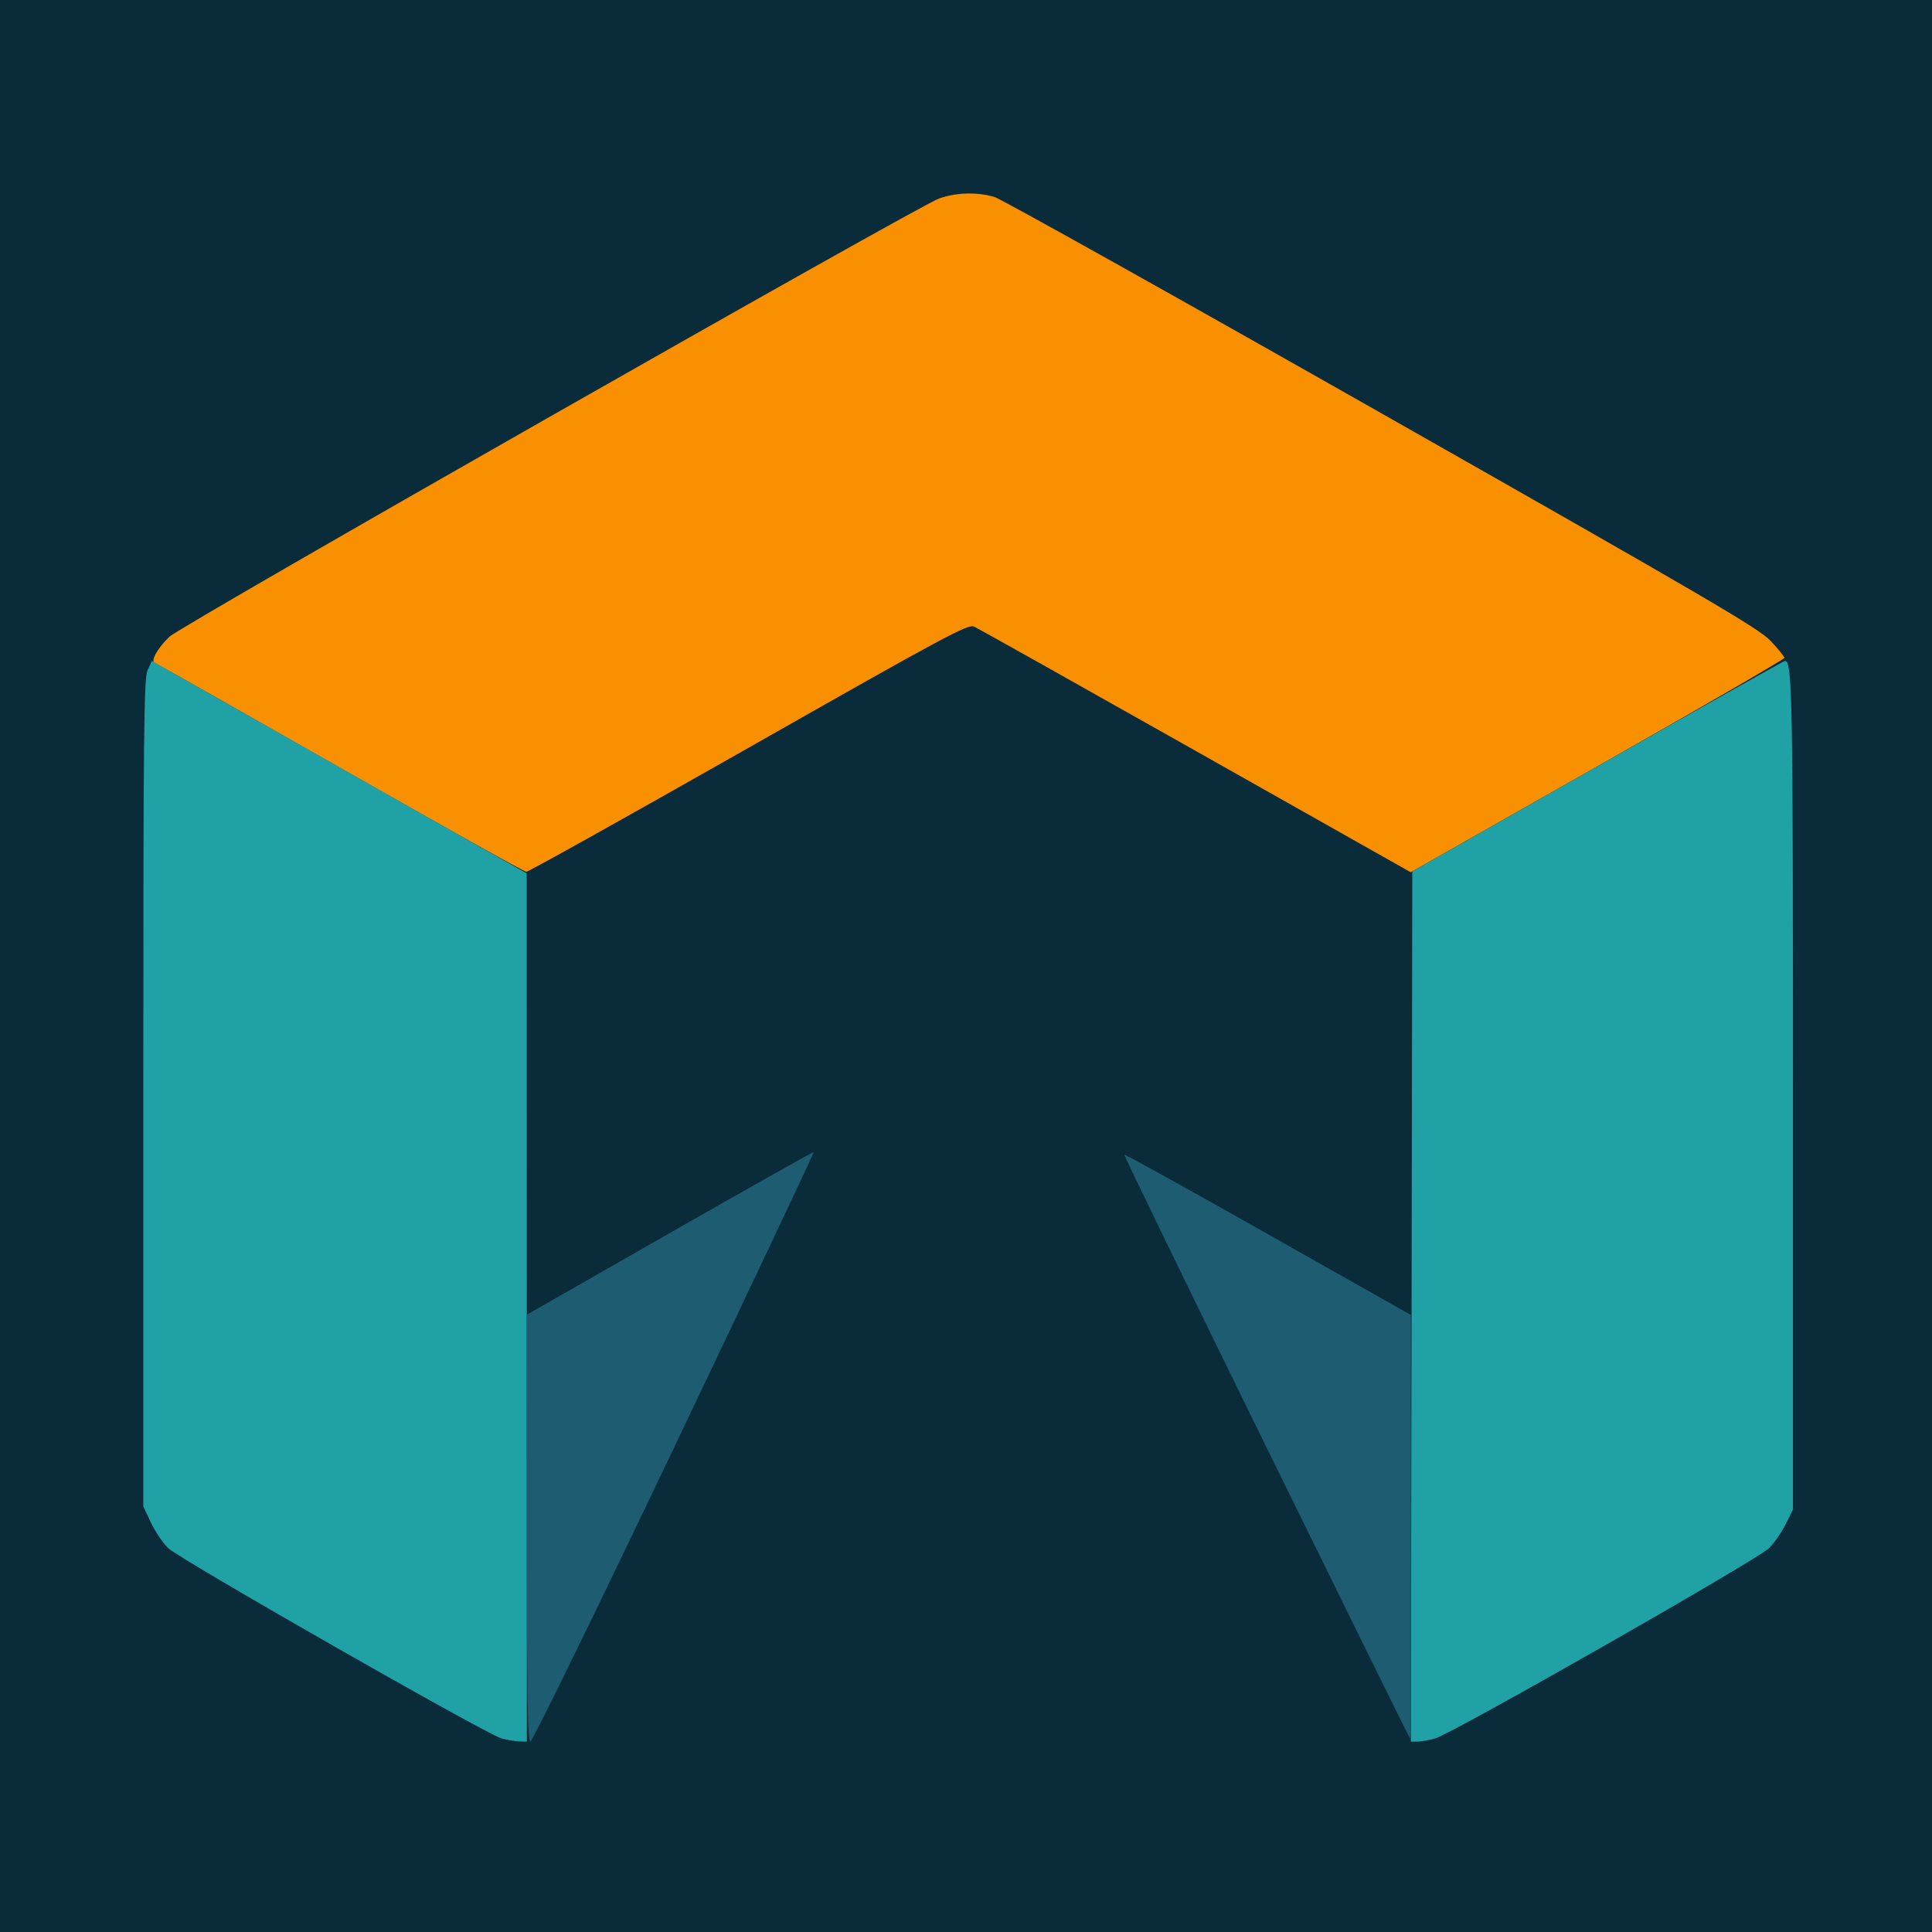
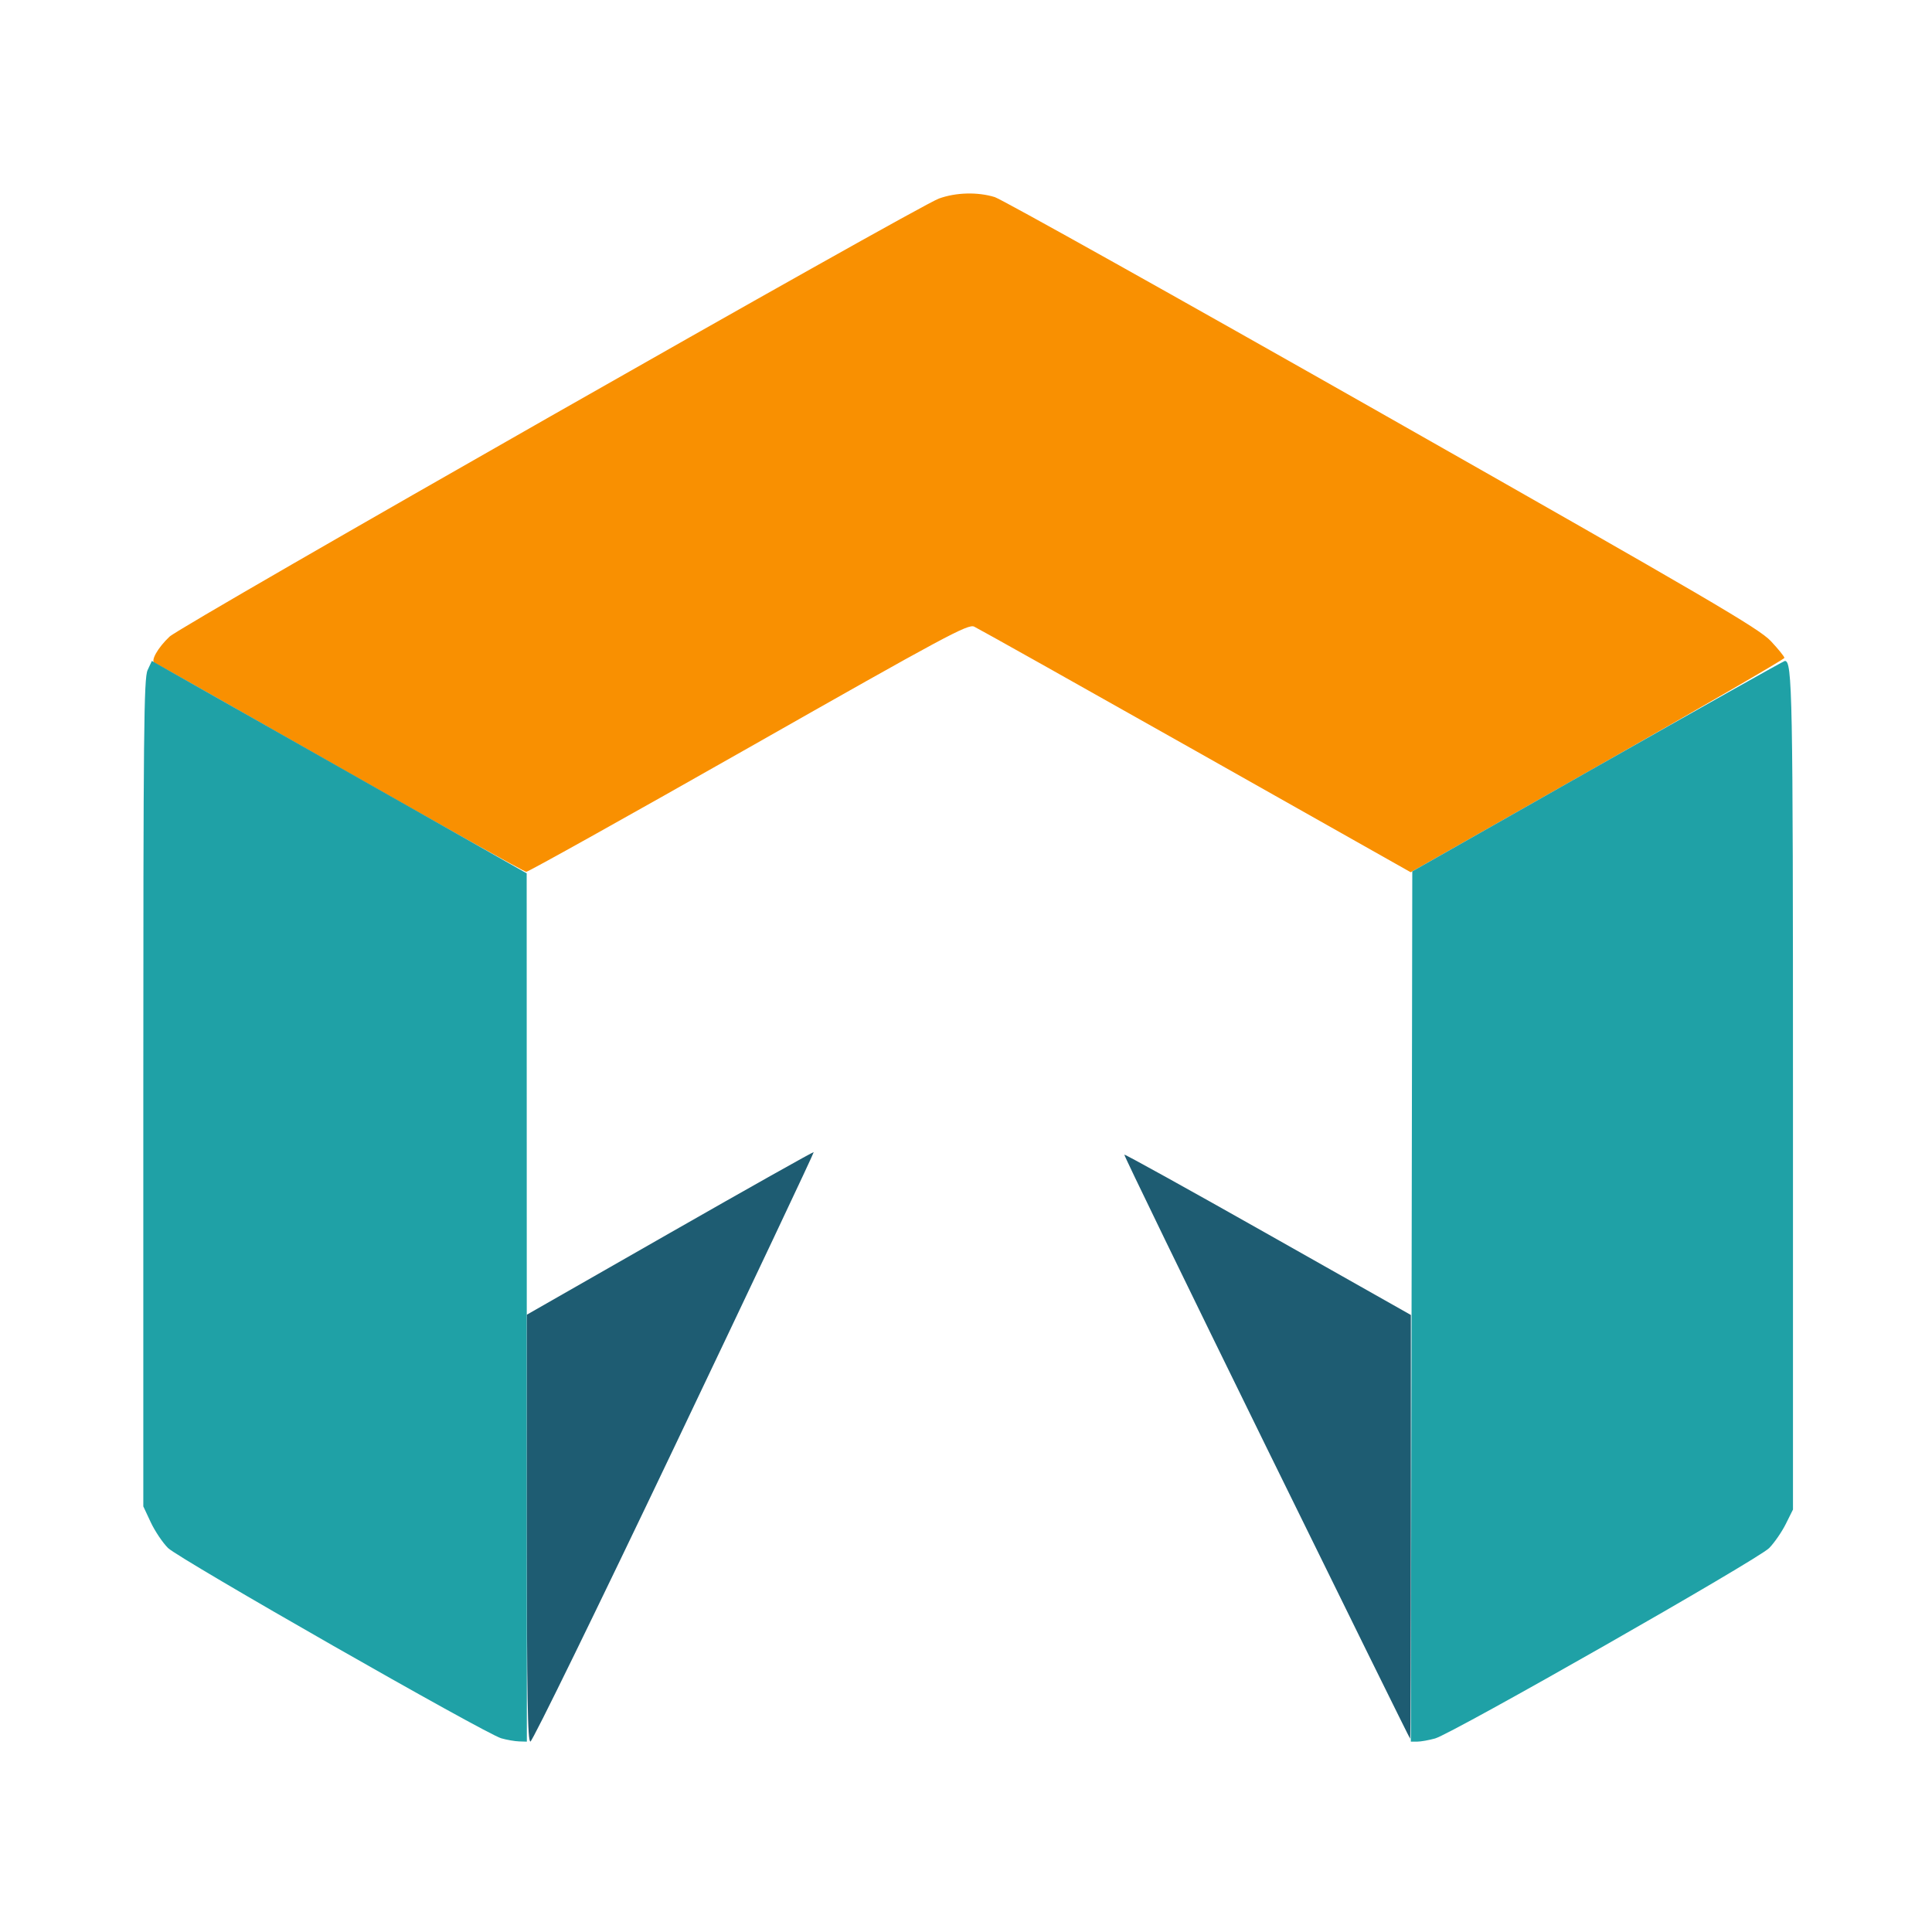
<svg xmlns="http://www.w3.org/2000/svg" viewBox="0 0 300 300" width="300" height="300">
-   <rect width="300" height="300" fill="#0A2B3A" />
  <g transform="translate(-198.04,-8.52) scale(0.4428)">
    <path d="M566.50,288.50C531.30,268.46 502.06,251.91 501.51,251.71C499.90,251.11 502.59,246.35 506.72,242.48C511.05,238.43 768.87,91.63 776.50,88.87C782.50,86.70 790.08,86.51 796.09,88.36C798.52,89.11 859.67,123.31 932.00,164.36C1046.68,229.45 1064.11,239.65 1068.25,244.07C1070.86,246.86 1073.00,249.50 1073.00,249.95C1073.00,250.39 1043.51,267.49 1007.47,287.94L941.95,325.12L866.59,282.59C825.14,259.20 790.16,239.58 788.85,238.98C786.71,238.00 778.77,242.27 709.78,281.45C667.60,305.40 632.51,324.98 631.80,324.97C631.08,324.95 601.70,308.54 566.50,288.50Z" fill="#F99001" fill-rule="evenodd" />
    <path d="M623.02,628.82C617.36,627.20 509.93,565.85 506.16,562.09C504.28,560.21 501.56,556.16 500.12,553.09L497.50,547.50L497.50,402.50C497.50,275.72 497.69,257.09 499.00,254.25L500.50,251.01L566.22,288.25L631.94,325.50L631.97,477.75L632.00,630.00L629.25,629.91C627.74,629.86 624.93,629.37 623.02,628.82ZM942.25,477.41L942.50,324.81L1007.50,287.91C1043.25,267.62 1072.79,251.01 1073.15,251.01C1075.79,250.98 1076.00,262.01 1076.00,402.95L1076.00,548.61L1073.47,553.68C1072.08,556.47 1069.46,560.27 1067.64,562.12C1063.75,566.09 956.48,627.22 950.49,628.88C948.29,629.49 945.49,629.99 944.25,629.99L941.99,630.00L942.25,477.41Z" fill="#1FA1A6" fill-rule="evenodd" />
    <path d="M632.00,555.14L632.00,480.27L682.15,451.62C709.74,435.86 732.44,423.10 732.60,423.26C732.76,423.42 710.75,469.99 683.69,526.74C656.64,583.49 633.94,629.94 633.25,629.96C632.26,629.99 632.00,614.38 632.00,555.14ZM891.33,526.72C863.74,470.50 841.32,424.34 841.52,424.15C841.72,423.95 864.41,436.52 891.94,452.08L942.00,480.37L942.00,554.68C942.00,595.56 941.89,628.99 941.75,628.97C941.61,628.95 918.92,582.94 891.33,526.72Z" fill="#1E5C72" fill-rule="evenodd" />
  </g>
</svg>
